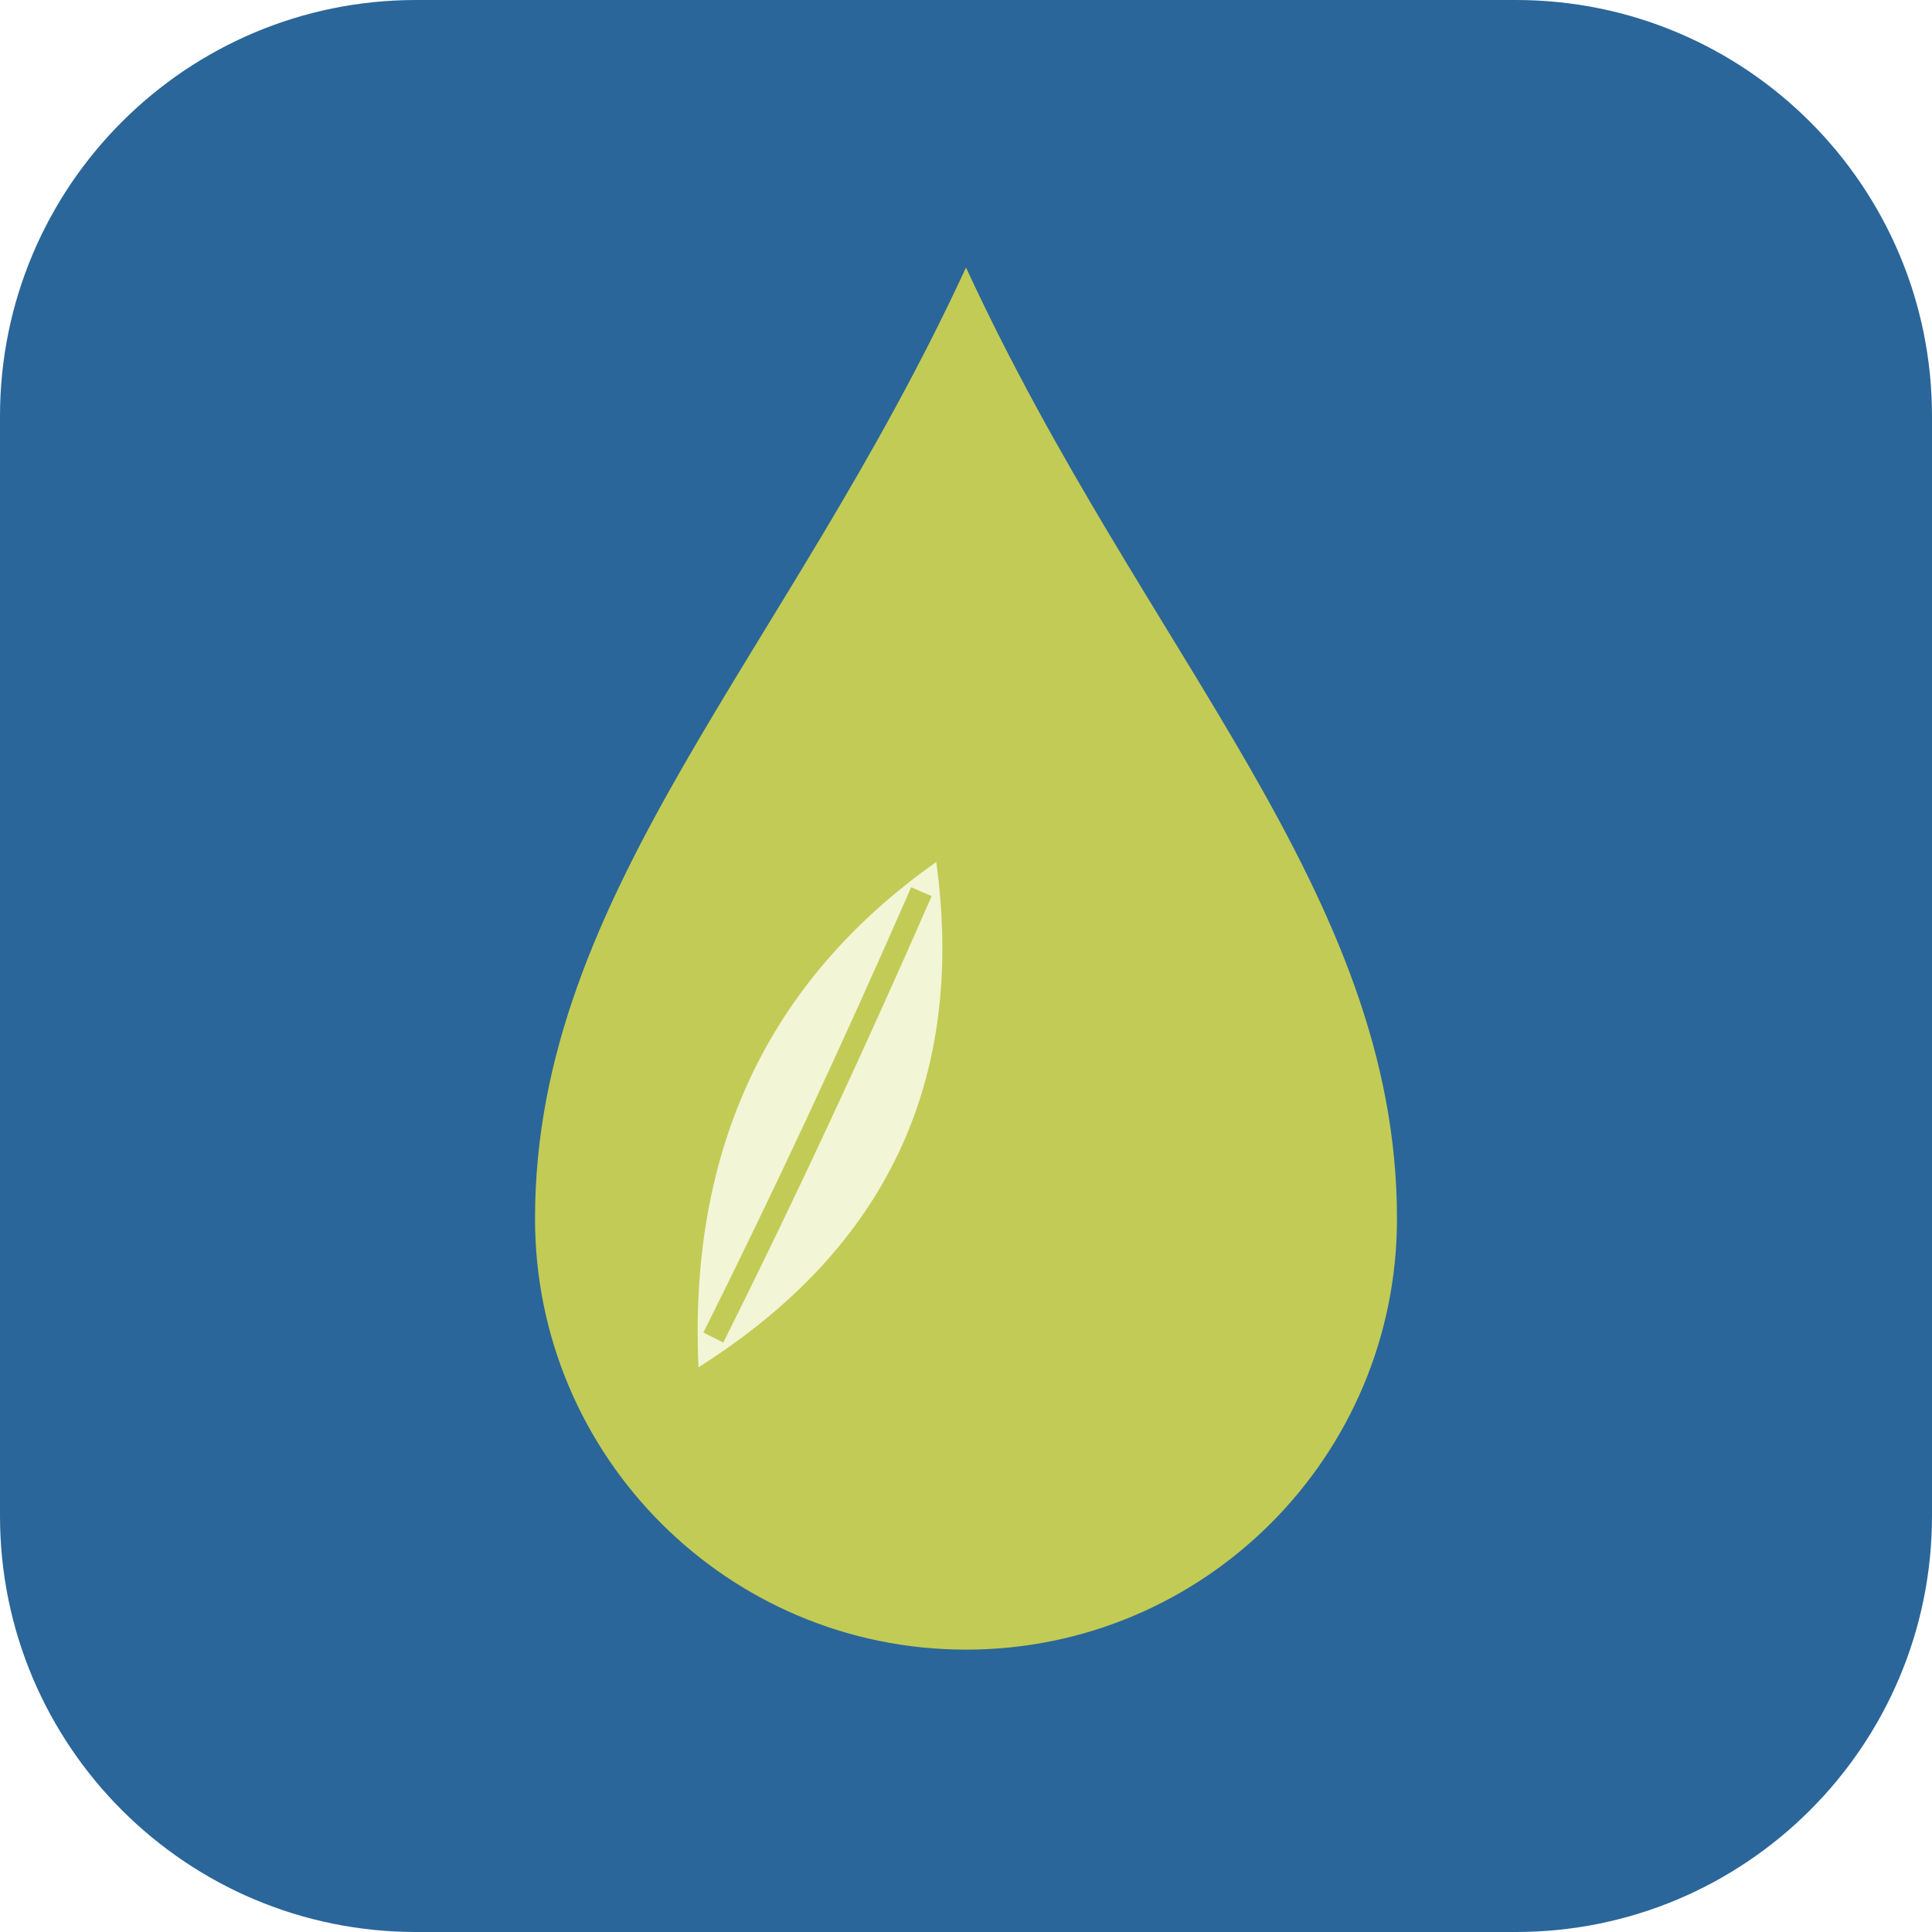
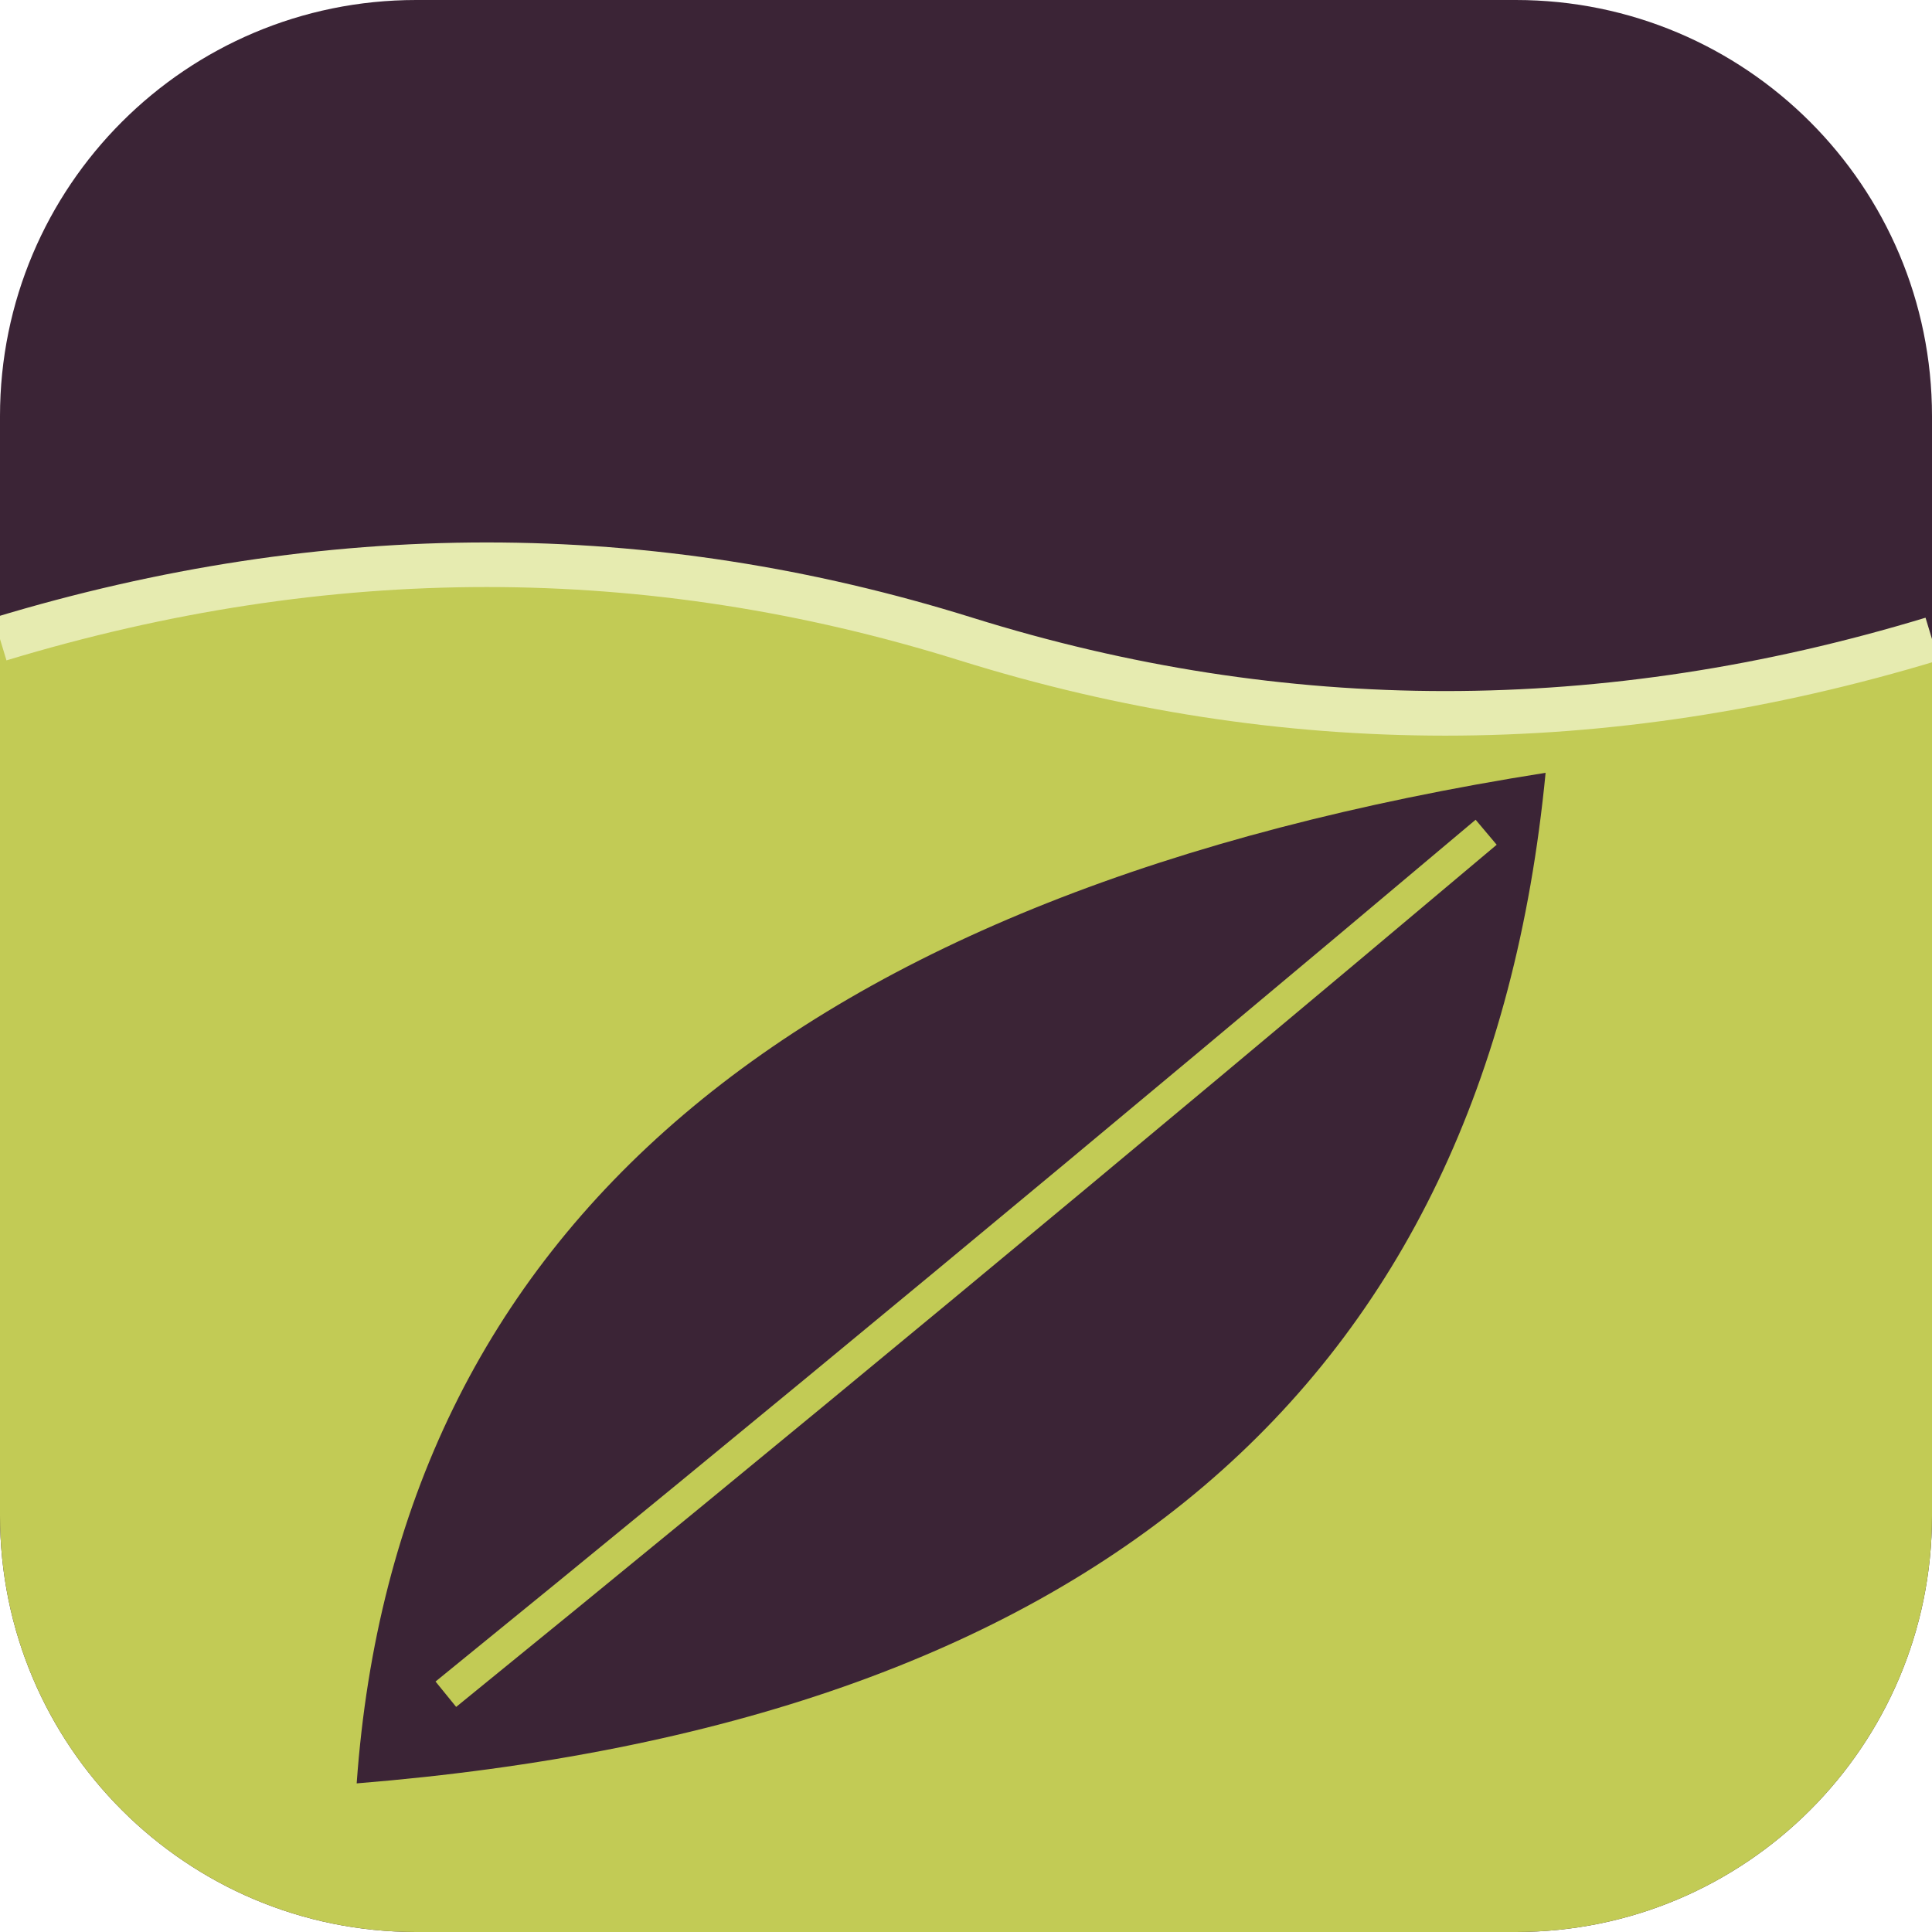
<svg xmlns="http://www.w3.org/2000/svg" width="512" height="512" viewBox="0 0 130 130" role="img" aria-label="Mazono">
-   <rect width="130" height="130" rx="28" fill="#2A6699" />
-   <path d="M65 18C53 44 36 60 36 82A29 29 0 0 0 94 82C94 60 77 44 65 18Z" fill="#C2CB55" />
-   <path d="M47 92Q46 70 63 58Q66 80 47 92Z" fill="#F2F5D6" />
-   <path d="M48 90Q55 76 62 60" fill="none" stroke="#C2CB55" stroke-width="1.5" />
+   <defs>
+     <clipPath id="tile">
+       <rect width="130" height="130" rx="28" />
+     </clipPath>
+   </defs>
+   <g clip-path="url(#tile)">
+     <rect width="130" height="130" fill="#3B2436" />
+   </g>
+   <g clip-path="url(#tile)">
+     <path d="M0 43Q33 33 65 43T130 43V130H0Z" fill="#C2CB55" />
+     <path d="M0 43Q33 33 65 43T130 43" fill="none" stroke="#E6EBB0" stroke-width="3" />
+   </g>
+   <path d="M24 120Q28 64 104 52Q98 114 24 120Z" fill="#3B2436" />
+   <path d="M30 114Q62 88 100 56" fill="none" stroke="#C2CB55" stroke-width="2.2" />
</svg>
